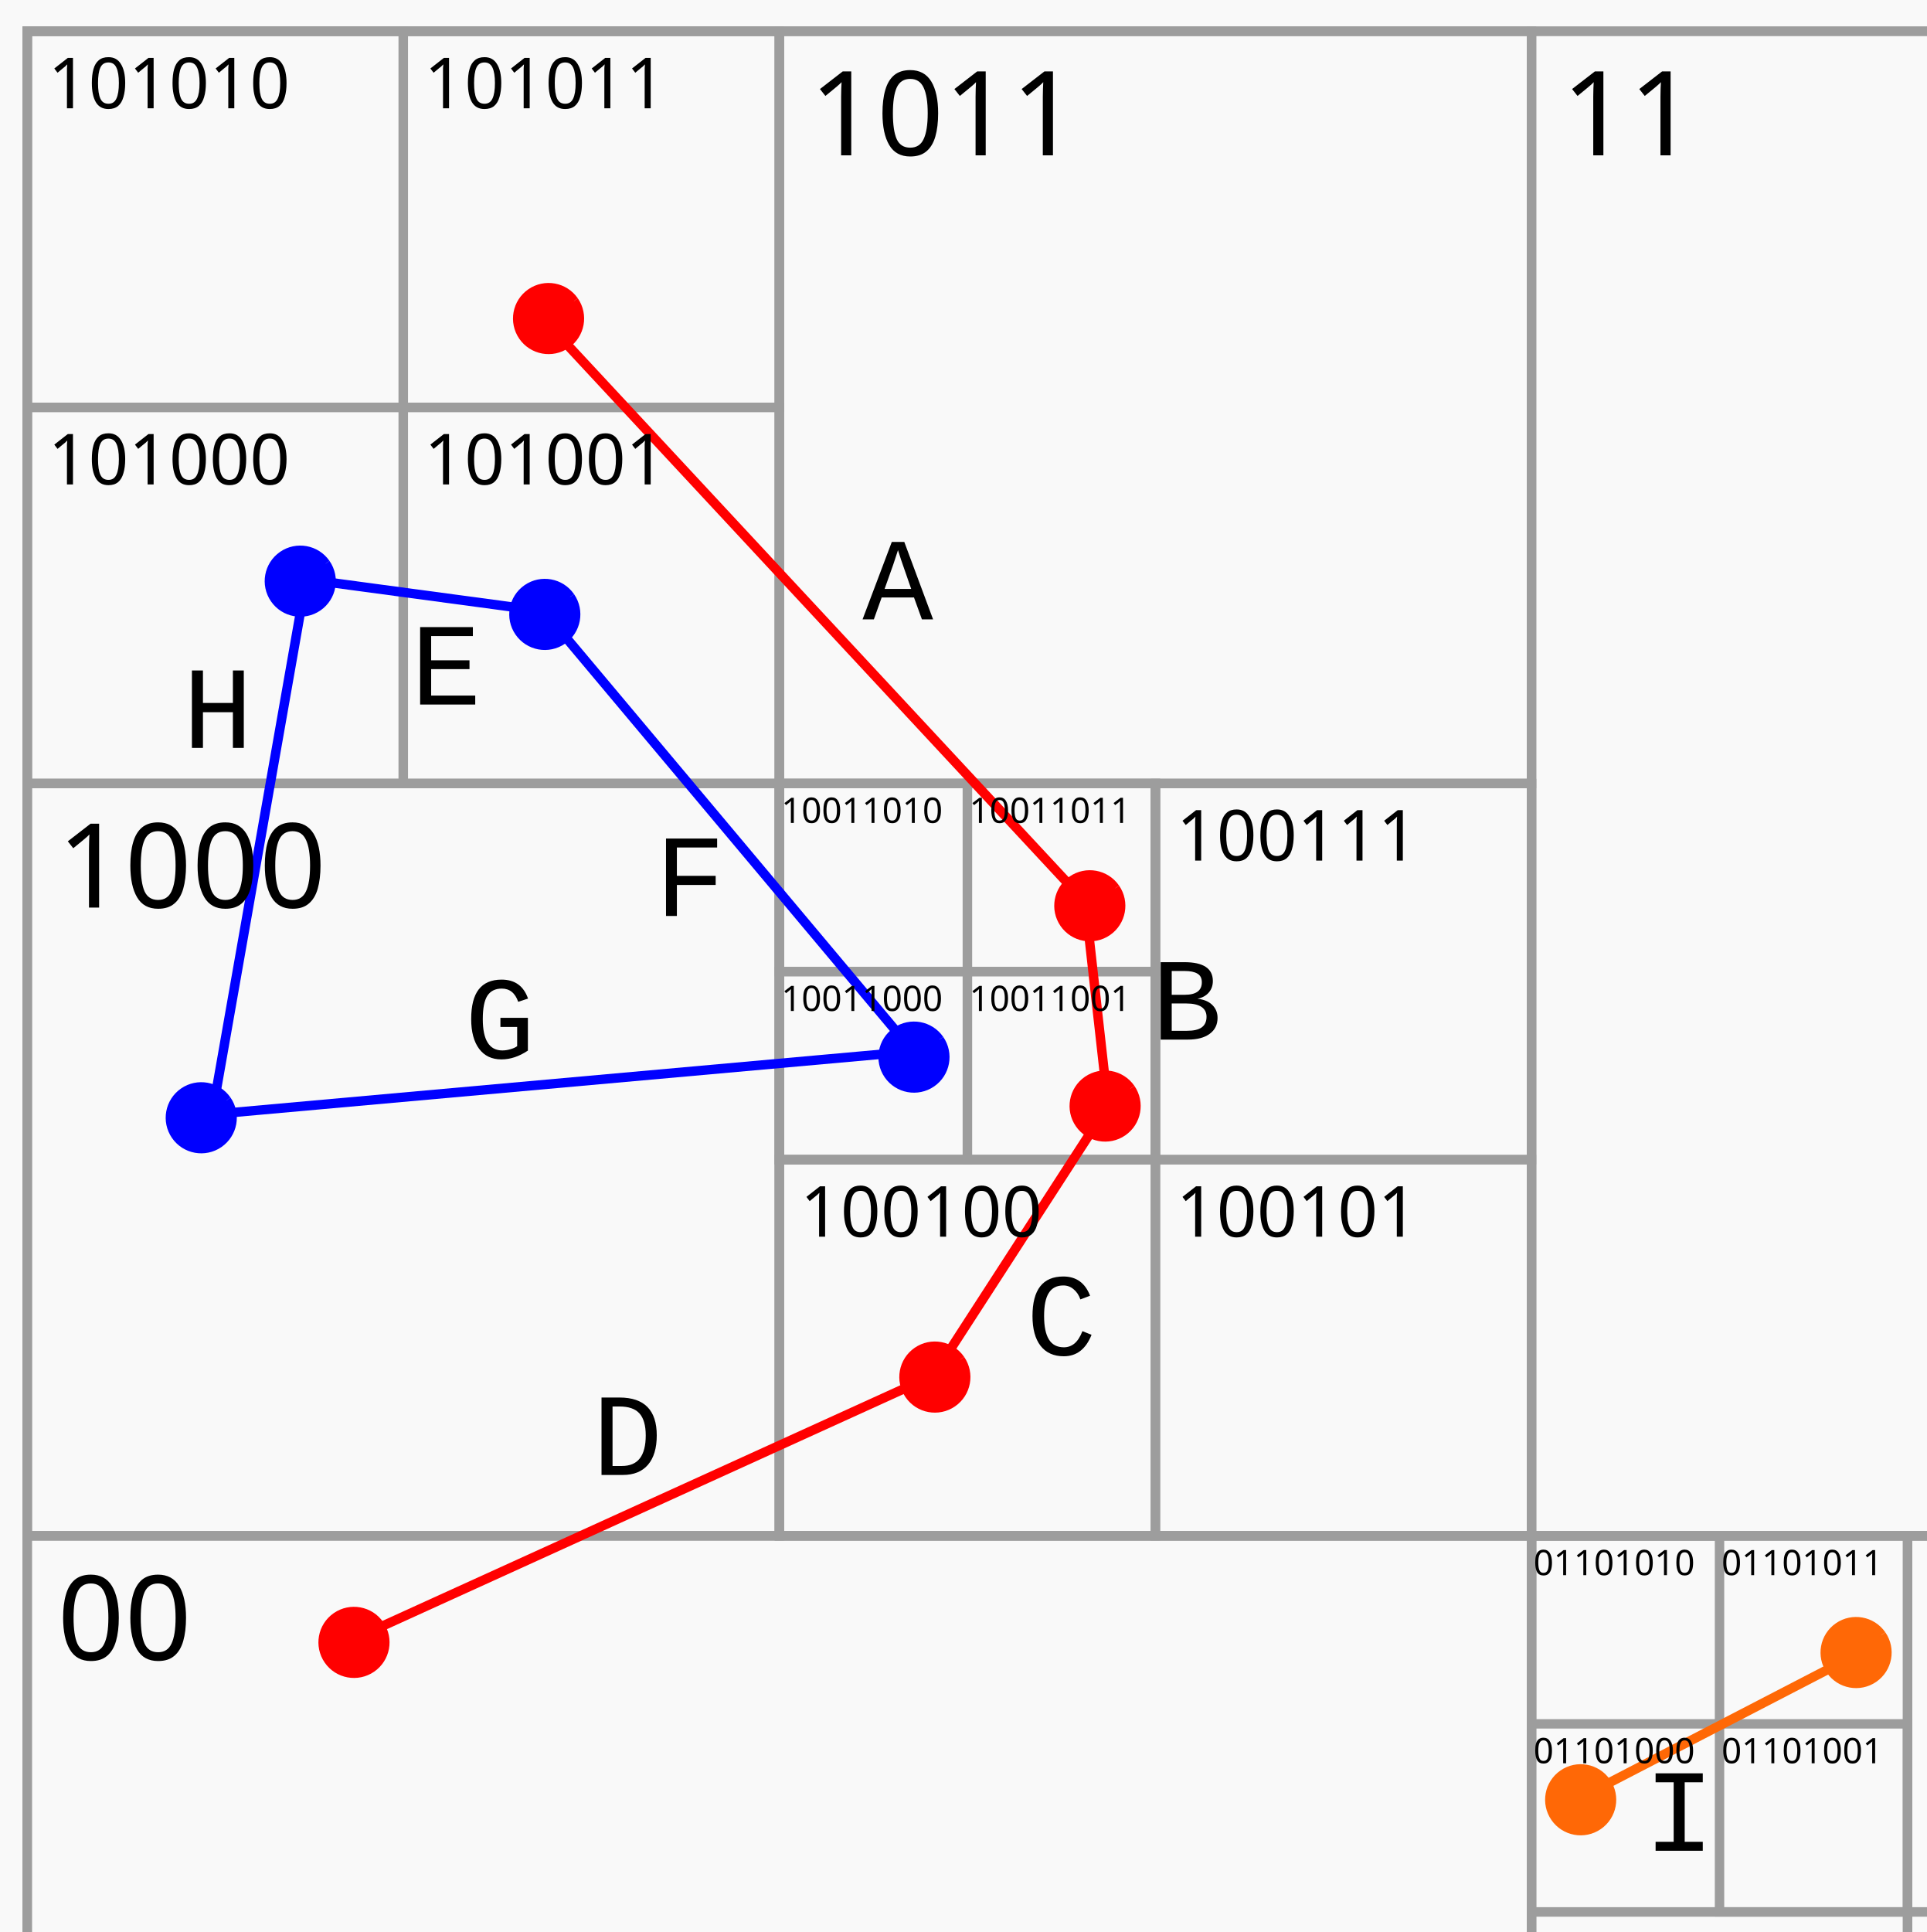
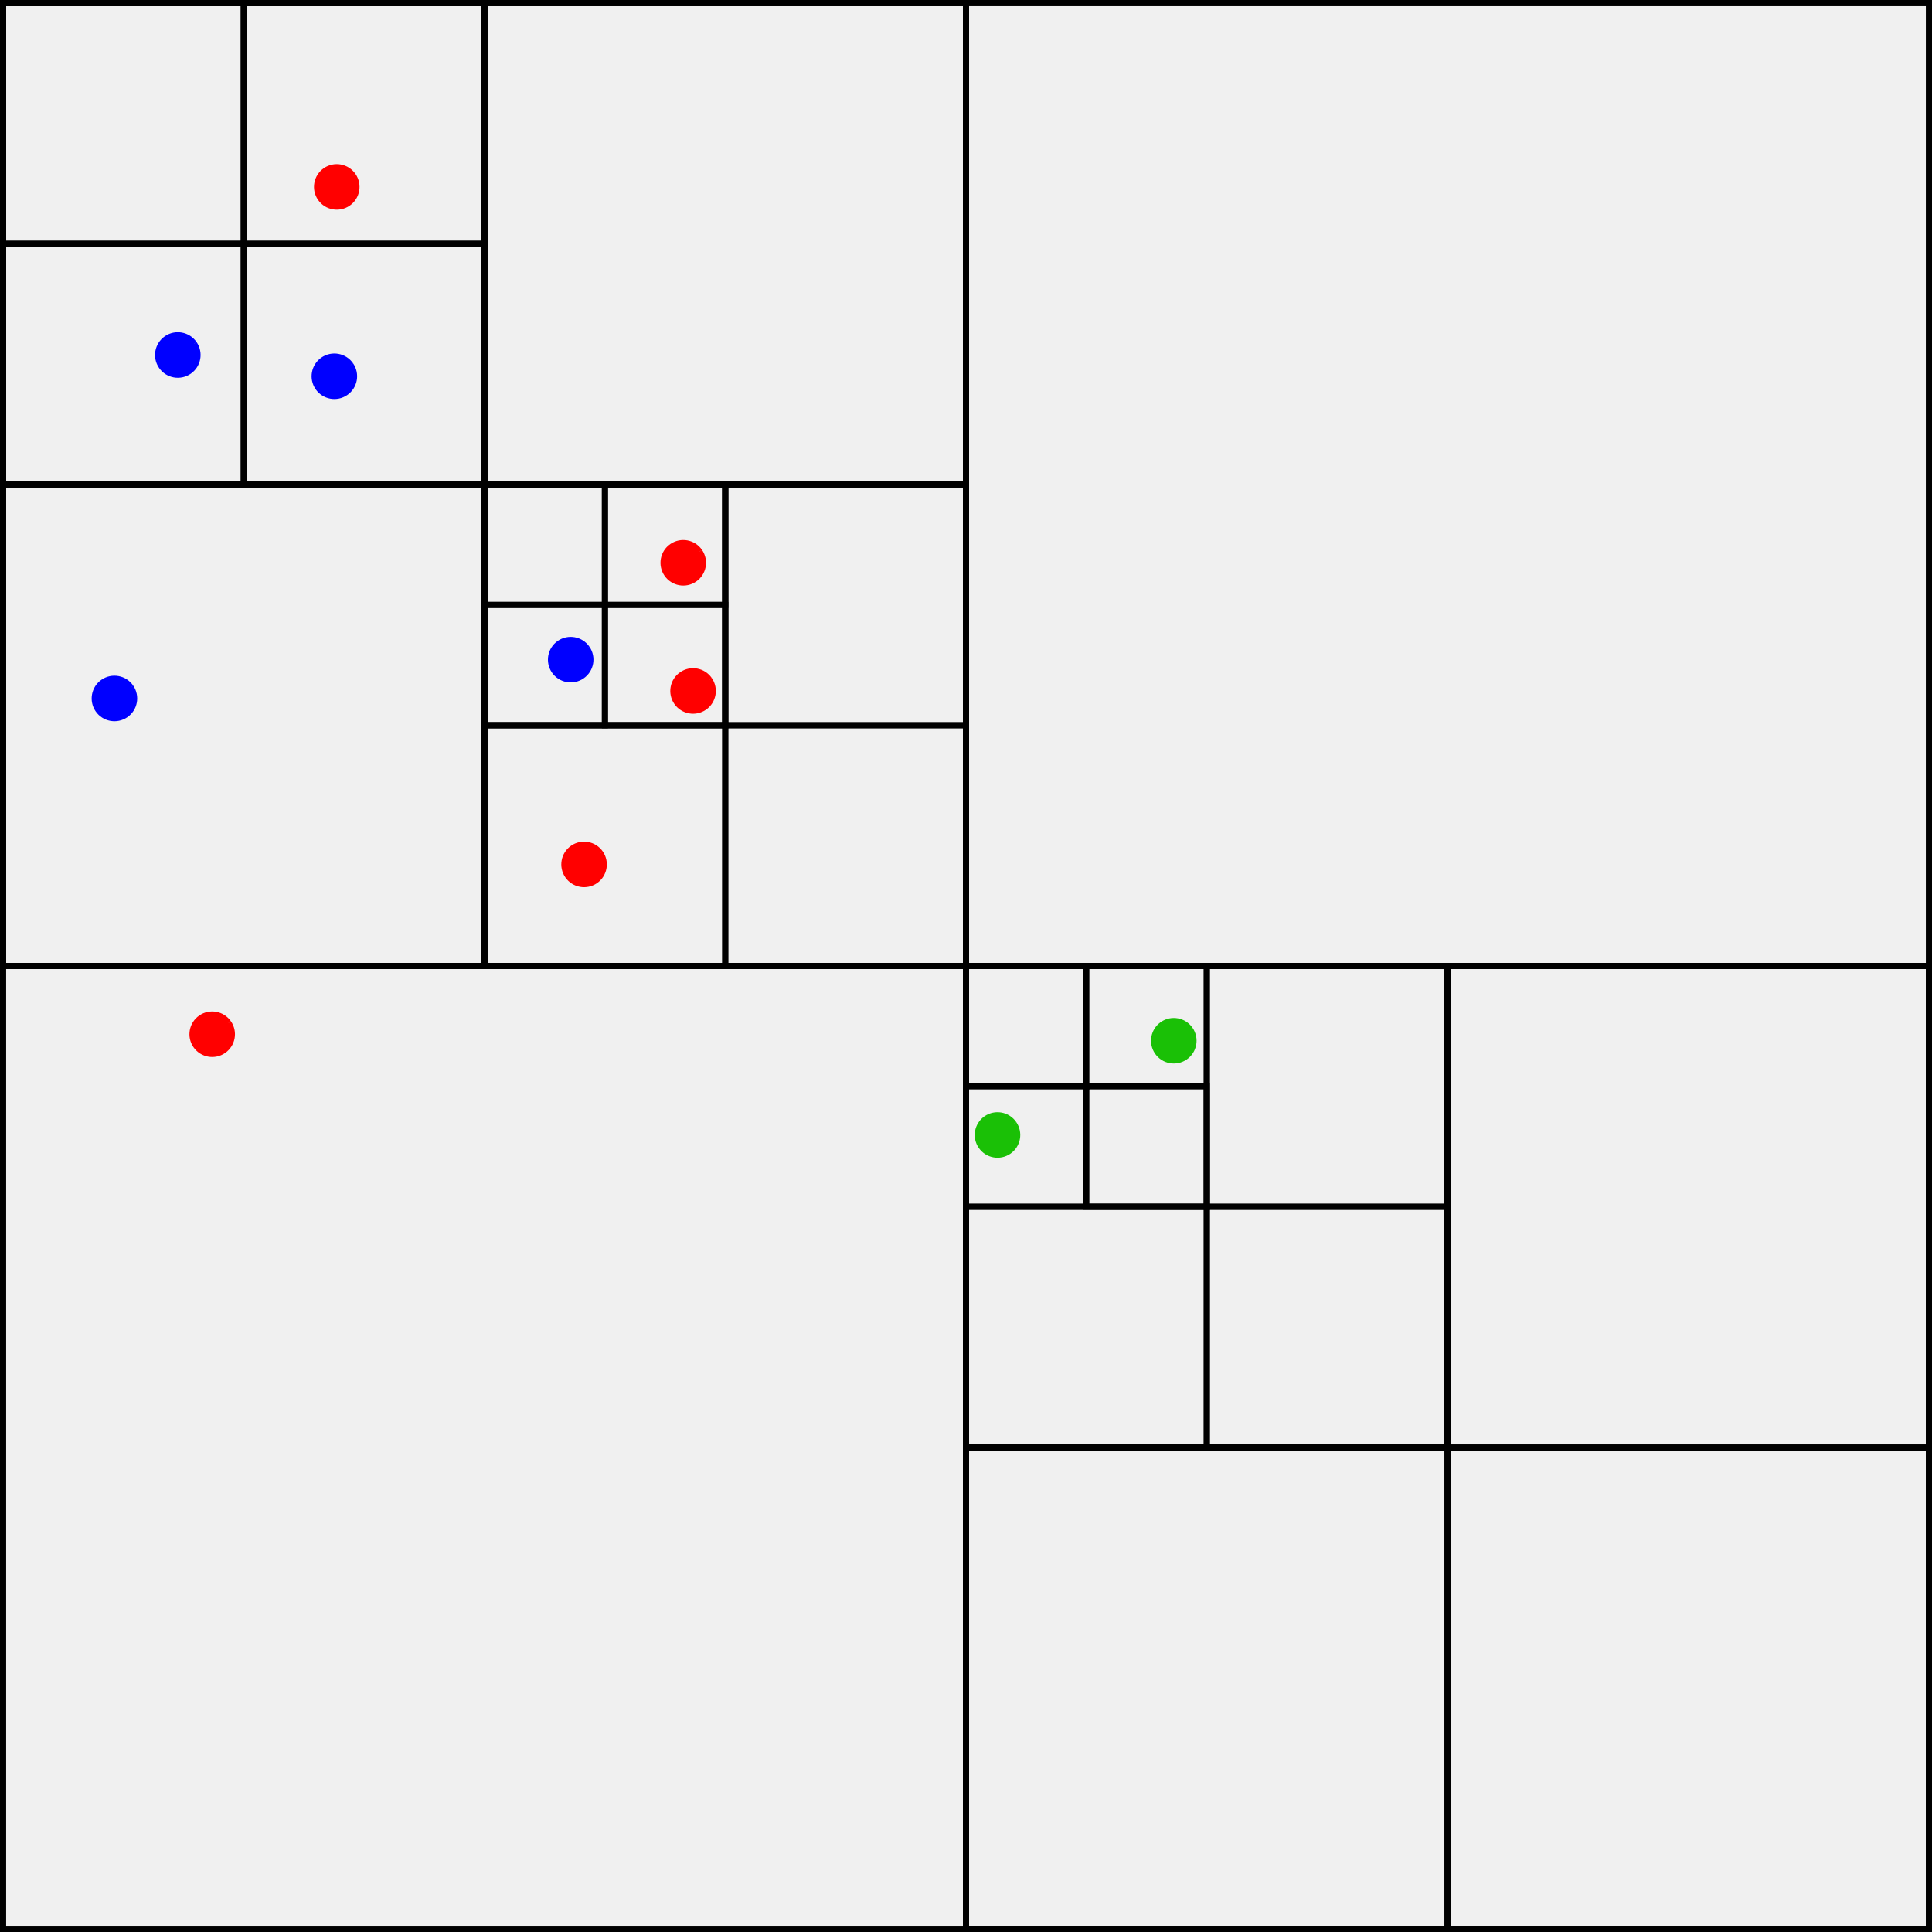
- <svg xmlns="http://www.w3.org/2000/svg" width="57.83mm" height="57.984mm" viewBox="0 0 204.908 205.457" id="svg2" version="1.1">
+ <svg xmlns="http://www.w3.org/2000/svg" width="90.593mm" height="90.593mm" viewBox="0 0 321 321" id="svg2" version="1.1">
  <defs id="defs4" />
-   <g id="layer1" transform="translate(-454.0817,-330.8223)" style="display:inline">
+   <g id="layer1" transform="translate(-456.4746,-333.6437)" style="display:inline">
    <rect style="fill:none;fill-opacity:1;stroke:#000000;stroke-width:1;stroke-miterlimit:4;stroke-dasharray:none;stroke-dashoffset:0;stroke-opacity:1" id="rect3336" width="160" height="160" x="96.975" y="334.144" />
    <rect y="334.144" x="96.975" height="80" width="80" id="rect4142" style="fill:none;fill-opacity:1;stroke:#000000;stroke-width:1;stroke-miterlimit:4;stroke-dasharray:none;stroke-dashoffset:0;stroke-opacity:1" />
    <rect style="fill:none;fill-opacity:1;stroke:#000000;stroke-width:1;stroke-miterlimit:4;stroke-dasharray:none;stroke-dashoffset:0;stroke-opacity:1" id="rect4144" width="40" height="40" x="96.975" y="334.144" />
    <rect y="334.144" x="96.975" height="320" width="320" id="rect4146" style="fill:none;fill-opacity:1;stroke:#000000;stroke-width:1;stroke-miterlimit:4;stroke-dasharray:none;stroke-dashoffset:0;stroke-opacity:1" />
    <rect y="334.144" x="96.975" height="20" width="20" id="rect4148" style="fill:none;fill-opacity:1;stroke:#000000;stroke-width:1;stroke-miterlimit:4;stroke-dasharray:none;stroke-dashoffset:0;stroke-opacity:1" />
    <rect style="fill:none;fill-opacity:1;stroke:#000000;stroke-width:1;stroke-miterlimit:4;stroke-dasharray:none;stroke-dashoffset:0;stroke-opacity:1" id="rect4150" width="320" height="320" x="456.975" y="334.144" />
    <rect y="334.144" x="456.975" height="160" width="160" id="rect4152" style="fill:none;fill-opacity:1;stroke:#000000;stroke-width:1;stroke-miterlimit:4;stroke-dasharray:none;stroke-dashoffset:0;stroke-opacity:1" />
    <rect style="fill:none;fill-opacity:1;stroke:#000000;stroke-width:1;stroke-miterlimit:4;stroke-dasharray:none;stroke-dashoffset:0;stroke-opacity:1" id="rect4154" width="160" height="160" x="616.975" y="334.144" />
    <rect y="494.144" x="616.975" height="160" width="160" id="rect4156" style="fill:none;fill-opacity:1;stroke:#000000;stroke-width:1;stroke-miterlimit:4;stroke-dasharray:none;stroke-dashoffset:0;stroke-opacity:1" />
    <rect style="fill:none;fill-opacity:1;stroke:#000000;stroke-width:1;stroke-miterlimit:4;stroke-dasharray:none;stroke-dashoffset:0;stroke-opacity:1" id="rect4158" width="160" height="160" x="456.975" y="494.144" />
    <rect style="fill:none;fill-opacity:1;stroke:#000000;stroke-width:1;stroke-miterlimit:4;stroke-dasharray:none;stroke-dashoffset:0;stroke-opacity:1" id="rect4160" width="80" height="80" x="456.975" y="334.144" />
    <rect y="334.144" x="536.975" height="80" width="80" id="rect4162" style="fill:none;fill-opacity:1;stroke:#000000;stroke-width:1;stroke-miterlimit:4;stroke-dasharray:none;stroke-dashoffset:0;stroke-opacity:1" />
    <rect style="fill:none;fill-opacity:1;stroke:#000000;stroke-width:1;stroke-miterlimit:4;stroke-dasharray:none;stroke-dashoffset:0;stroke-opacity:1" id="rect4164" width="80" height="80" x="536.975" y="414.144" />
    <rect y="414.144" x="456.975" height="80" width="80" id="rect4166" style="fill:none;fill-opacity:1;stroke:#000000;stroke-width:1;stroke-miterlimit:4;stroke-dasharray:none;stroke-dashoffset:0;stroke-opacity:1" />
    <rect y="334.144" x="456.975" height="40" width="40" id="rect4171" style="fill:none;fill-opacity:1;stroke:#000000;stroke-width:1;stroke-miterlimit:4;stroke-dasharray:none;stroke-dashoffset:0;stroke-opacity:1" />
    <rect style="fill:none;fill-opacity:1;stroke:#000000;stroke-width:1;stroke-miterlimit:4;stroke-dasharray:none;stroke-dashoffset:0;stroke-opacity:1" id="rect4173" width="40" height="40" x="496.975" y="334.144" />
    <rect y="374.144" x="496.975" height="40" width="40" id="rect4175" style="fill:none;fill-opacity:1;stroke:#000000;stroke-width:1;stroke-miterlimit:4;stroke-dasharray:none;stroke-dashoffset:0;stroke-opacity:1" />
    <rect style="fill:none;fill-opacity:1;stroke:#000000;stroke-width:1;stroke-miterlimit:4;stroke-dasharray:none;stroke-dashoffset:0;stroke-opacity:1" id="rect4177" width="40" height="40" x="456.975" y="374.144" />
    <rect y="414.144" x="536.975" height="40" width="40" id="rect4207" style="fill:none;fill-opacity:1;stroke:#000000;stroke-width:1;stroke-miterlimit:4;stroke-dasharray:none;stroke-dashoffset:0;stroke-opacity:1" />
    <rect style="fill:none;fill-opacity:1;stroke:#000000;stroke-width:1;stroke-miterlimit:4;stroke-dasharray:none;stroke-dashoffset:0;stroke-opacity:1" id="rect4209" width="40" height="40" x="576.975" y="414.144" />
    <rect y="454.144" x="576.975" height="40" width="40" id="rect4211" style="fill:none;fill-opacity:1;stroke:#000000;stroke-width:1;stroke-miterlimit:4;stroke-dasharray:none;stroke-dashoffset:0;stroke-opacity:1" />
    <rect style="fill:none;fill-opacity:1;stroke:#000000;stroke-width:1;stroke-miterlimit:4;stroke-dasharray:none;stroke-dashoffset:0;stroke-opacity:1" id="rect4213" width="40" height="40" x="536.975" y="454.144" />
    <rect style="display:inline;fill:none;fill-opacity:1;stroke:#000000;stroke-width:1;stroke-miterlimit:4;stroke-dasharray:none;stroke-dashoffset:0;stroke-opacity:1" id="rect4295" width="20" height="20" x="556.975" y="414.144" />
    <rect style="display:inline;fill:none;fill-opacity:1;stroke:#000000;stroke-width:1;stroke-miterlimit:4;stroke-dasharray:none;stroke-dashoffset:0;stroke-opacity:1" id="rect4299" width="20" height="20" x="536.975" y="434.144" />
    <rect y="414.144" x="536.975" height="20" width="20" id="rect4293" style="display:inline;fill:none;fill-opacity:1;stroke:#000000;stroke-width:1;stroke-miterlimit:4;stroke-dasharray:none;stroke-dashoffset:0;stroke-opacity:1" />
    <rect y="434.144" x="556.975" height="20" width="20" id="rect4297" style="display:inline;fill:none;fill-opacity:1;stroke:#000000;stroke-width:1;stroke-miterlimit:4;stroke-dasharray:none;stroke-dashoffset:0;stroke-opacity:1" />
    <rect style="fill:none;fill-opacity:1;stroke:#000000;stroke-width:1;stroke-miterlimit:4;stroke-dasharray:none;stroke-dashoffset:0;stroke-opacity:1" id="rect4356" width="80" height="80" x="616.975" y="494.144" />
    <rect y="494.144" x="696.975" height="80" width="80" id="rect4358" style="fill:none;fill-opacity:1;stroke:#000000;stroke-width:1;stroke-miterlimit:4;stroke-dasharray:none;stroke-dashoffset:0;stroke-opacity:1" />
    <rect style="fill:none;fill-opacity:1;stroke:#000000;stroke-width:1;stroke-miterlimit:4;stroke-dasharray:none;stroke-dashoffset:0;stroke-opacity:1" id="rect4360" width="80" height="80" x="696.975" y="574.144" />
    <rect y="574.144" x="616.975" height="80" width="80" id="rect4362" style="fill:none;fill-opacity:1;stroke:#000000;stroke-width:1;stroke-miterlimit:4;stroke-dasharray:none;stroke-dashoffset:0;stroke-opacity:1" />
    <rect y="494.144" x="616.975" height="40" width="40" id="rect4364" style="fill:none;fill-opacity:1;stroke:#000000;stroke-width:1;stroke-miterlimit:4;stroke-dasharray:none;stroke-dashoffset:0;stroke-opacity:1" />
    <rect style="fill:none;fill-opacity:1;stroke:#000000;stroke-width:1;stroke-miterlimit:4;stroke-dasharray:none;stroke-dashoffset:0;stroke-opacity:1" id="rect4366" width="40" height="40" x="656.975" y="494.144" />
    <rect y="534.144" x="656.975" height="40" width="40" id="rect4368" style="fill:none;fill-opacity:1;stroke:#000000;stroke-width:1;stroke-miterlimit:4;stroke-dasharray:none;stroke-dashoffset:0;stroke-opacity:1" />
    <rect style="fill:none;fill-opacity:1;stroke:#000000;stroke-width:1;stroke-miterlimit:4;stroke-dasharray:none;stroke-dashoffset:0;stroke-opacity:1" id="rect4370" width="40" height="40" x="616.975" y="534.144" />
    <rect style="display:inline;fill:none;fill-opacity:1;stroke:#000000;stroke-width:1;stroke-miterlimit:4;stroke-dasharray:none;stroke-dashoffset:0;stroke-opacity:1" id="rect5180" width="20" height="20" x="616.975" y="494.144" />
    <rect style="display:inline;fill:none;fill-opacity:1;stroke:#000000;stroke-width:1;stroke-miterlimit:4;stroke-dasharray:none;stroke-dashoffset:0;stroke-opacity:1" id="rect5182" width="20" height="20" x="636.975" y="514.144" />
  </g>
-   <g style="display:none" transform="translate(-454.0817,-330.8223)" id="g4239">
+   <g style="display:none" transform="translate(-456.4746,-333.6437)" id="g4239">
    <rect y="334.144" x="96.975" height="160" width="160" id="rect4241" style="fill:none;fill-opacity:1;stroke:#000000;stroke-width:1;stroke-miterlimit:4;stroke-dasharray:none;stroke-dashoffset:0;stroke-opacity:1" />
    <rect style="fill:none;fill-opacity:1;stroke:#000000;stroke-width:1;stroke-miterlimit:4;stroke-dasharray:none;stroke-dashoffset:0;stroke-opacity:1" id="rect4243" width="80" height="80" x="96.975" y="334.144" />
    <rect y="334.144" x="96.975" height="40" width="40" id="rect4245" style="fill:none;fill-opacity:1;stroke:#000000;stroke-width:1;stroke-miterlimit:4;stroke-dasharray:none;stroke-dashoffset:0;stroke-opacity:1" />
    <rect style="fill:none;fill-opacity:1;stroke:#000000;stroke-width:1;stroke-miterlimit:4;stroke-dasharray:none;stroke-dashoffset:0;stroke-opacity:1" id="rect4247" width="320" height="320" x="96.975" y="334.144" />
    <rect style="fill:none;fill-opacity:1;stroke:#000000;stroke-width:1;stroke-miterlimit:4;stroke-dasharray:none;stroke-dashoffset:0;stroke-opacity:1" id="rect4249" width="20" height="20" x="96.975" y="334.144" />
    <rect y="334.144" x="456.975" height="320" width="320" id="rect4251" style="fill:none;fill-opacity:1;stroke:#000000;stroke-width:1;stroke-miterlimit:4;stroke-dasharray:none;stroke-dashoffset:0;stroke-opacity:1" />
    <rect style="fill:none;fill-opacity:1;stroke:#000000;stroke-width:1;stroke-miterlimit:4;stroke-dasharray:none;stroke-dashoffset:0;stroke-opacity:1" id="rect4253" width="160" height="160" x="456.975" y="334.144" />
    <rect y="334.144" x="616.975" height="160" width="160" id="rect4255" style="fill:none;fill-opacity:1;stroke:#000000;stroke-width:1;stroke-miterlimit:4;stroke-dasharray:none;stroke-dashoffset:0;stroke-opacity:1" />
    <rect style="fill:none;fill-opacity:1;stroke:#000000;stroke-width:1;stroke-miterlimit:4;stroke-dasharray:none;stroke-dashoffset:0;stroke-opacity:1" id="rect4257" width="160" height="160" x="616.975" y="494.144" />
    <rect y="494.144" x="456.975" height="160" width="160" id="rect4259" style="fill:none;fill-opacity:1;stroke:#000000;stroke-width:1;stroke-miterlimit:4;stroke-dasharray:none;stroke-dashoffset:0;stroke-opacity:1" />
    <rect y="334.144" x="456.975" height="80" width="80" id="rect4261" style="fill:none;fill-opacity:1;stroke:#000000;stroke-width:1;stroke-miterlimit:4;stroke-dasharray:none;stroke-dashoffset:0;stroke-opacity:1" />
    <rect style="fill:none;fill-opacity:1;stroke:#000000;stroke-width:1;stroke-miterlimit:4;stroke-dasharray:none;stroke-dashoffset:0;stroke-opacity:1" id="rect4263" width="80" height="80" x="536.975" y="334.144" />
    <rect y="414.144" x="536.975" height="80" width="80" id="rect4265" style="fill:none;fill-opacity:1;stroke:#000000;stroke-width:1;stroke-miterlimit:4;stroke-dasharray:none;stroke-dashoffset:0;stroke-opacity:1" />
    <rect style="fill:none;fill-opacity:1;stroke:#000000;stroke-width:1;stroke-miterlimit:4;stroke-dasharray:none;stroke-dashoffset:0;stroke-opacity:1" id="rect4267" width="80" height="80" x="456.975" y="414.144" />
    <rect style="fill:none;fill-opacity:1;stroke:#000000;stroke-width:1;stroke-miterlimit:4;stroke-dasharray:none;stroke-dashoffset:0;stroke-opacity:1" id="rect4269" width="40" height="40" x="456.975" y="334.144" />
    <rect y="334.144" x="496.975" height="40" width="40" id="rect4271" style="fill:none;fill-opacity:1;stroke:#000000;stroke-width:1;stroke-miterlimit:4;stroke-dasharray:none;stroke-dashoffset:0;stroke-opacity:1" />
    <rect style="fill:none;fill-opacity:1;stroke:#000000;stroke-width:1;stroke-miterlimit:4;stroke-dasharray:none;stroke-dashoffset:0;stroke-opacity:1" id="rect4273" width="40" height="40" x="496.975" y="374.144" />
    <rect y="374.144" x="456.975" height="40" width="40" id="rect4275" style="fill:none;fill-opacity:1;stroke:#000000;stroke-width:1;stroke-miterlimit:4;stroke-dasharray:none;stroke-dashoffset:0;stroke-opacity:1" />
    <rect style="fill:none;fill-opacity:1;stroke:#000000;stroke-width:1;stroke-miterlimit:4;stroke-dasharray:none;stroke-dashoffset:0;stroke-opacity:1" id="rect4277" width="40" height="40" x="536.975" y="414.144" />
    <rect y="414.144" x="576.975" height="40" width="40" id="rect4279" style="fill:none;fill-opacity:1;stroke:#000000;stroke-width:1;stroke-miterlimit:4;stroke-dasharray:none;stroke-dashoffset:0;stroke-opacity:1" />
    <rect style="fill:none;fill-opacity:1;stroke:#000000;stroke-width:1;stroke-miterlimit:4;stroke-dasharray:none;stroke-dashoffset:0;stroke-opacity:1" id="rect4281" width="40" height="40" x="576.975" y="454.144" />
    <rect y="454.144" x="536.975" height="40" width="40" id="rect4283" style="fill:none;fill-opacity:1;stroke:#000000;stroke-width:1;stroke-miterlimit:4;stroke-dasharray:none;stroke-dashoffset:0;stroke-opacity:1" />
    <rect y="374.144" x="496.975" height="20" width="20" id="rect4285" style="fill:none;fill-opacity:1;stroke:#000000;stroke-width:1;stroke-miterlimit:4;stroke-dasharray:none;stroke-dashoffset:0;stroke-opacity:1" />
    <rect style="fill:none;fill-opacity:1;stroke:#000000;stroke-width:1;stroke-miterlimit:4;stroke-dasharray:none;stroke-dashoffset:0;stroke-opacity:1" id="rect4287" width="20" height="20" x="516.975" y="374.144" />
    <rect y="394.144" x="516.975" height="20" width="20" id="rect4289" style="fill:none;fill-opacity:1;stroke:#000000;stroke-width:1;stroke-miterlimit:4;stroke-dasharray:none;stroke-dashoffset:0;stroke-opacity:1" />
    <rect style="fill:none;fill-opacity:1;stroke:#000000;stroke-width:1;stroke-miterlimit:4;stroke-dasharray:none;stroke-dashoffset:0;stroke-opacity:1" id="rect4291" width="20" height="20" x="496.975" y="394.144" />
    <rect style="fill:none;fill-opacity:1;stroke:#000000;stroke-width:1;stroke-miterlimit:4;stroke-dasharray:none;stroke-dashoffset:0;stroke-opacity:1" id="rect4301" width="40" height="40" x="496.975" y="454.144" />
    <rect y="454.144" x="456.975" height="40" width="40" id="rect4303" style="fill:none;fill-opacity:1;stroke:#000000;stroke-width:1;stroke-miterlimit:4;stroke-dasharray:none;stroke-dashoffset:0;stroke-opacity:1" />
    <rect style="fill:none;fill-opacity:1;stroke:#000000;stroke-width:1;stroke-miterlimit:4;stroke-dasharray:none;stroke-dashoffset:0;stroke-opacity:1" id="rect4305" width="40" height="40" x="456.975" y="414.144" />
    <rect y="414.144" x="496.975" height="40" width="40" id="rect4307" style="fill:none;fill-opacity:1;stroke:#000000;stroke-width:1;stroke-miterlimit:4;stroke-dasharray:none;stroke-dashoffset:0;stroke-opacity:1" />
    <rect style="display:inline;fill:none;fill-opacity:1;stroke:#000000;stroke-width:1;stroke-miterlimit:4;stroke-dasharray:none;stroke-dashoffset:0;stroke-opacity:1" id="rect5324" width="160" height="160" x="616.975" y="494.144" />
    <rect y="494.144" x="616.975" height="80" width="80" id="rect5326" style="display:inline;fill:none;fill-opacity:1;stroke:#000000;stroke-width:1;stroke-miterlimit:4;stroke-dasharray:none;stroke-dashoffset:0;stroke-opacity:1" />
    <rect style="display:inline;fill:none;fill-opacity:1;stroke:#000000;stroke-width:1;stroke-miterlimit:4;stroke-dasharray:none;stroke-dashoffset:0;stroke-opacity:1" id="rect5328" width="80" height="80" x="696.975" y="494.144" />
    <rect y="574.144" x="696.975" height="80" width="80" id="rect5330" style="display:inline;fill:none;fill-opacity:1;stroke:#000000;stroke-width:1;stroke-miterlimit:4;stroke-dasharray:none;stroke-dashoffset:0;stroke-opacity:1" />
    <rect style="display:inline;fill:none;fill-opacity:1;stroke:#000000;stroke-width:1;stroke-miterlimit:4;stroke-dasharray:none;stroke-dashoffset:0;stroke-opacity:1" id="rect5332" width="80" height="80" x="616.975" y="574.144" />
    <rect style="display:inline;fill:none;fill-opacity:1;stroke:#000000;stroke-width:1;stroke-miterlimit:4;stroke-dasharray:none;stroke-dashoffset:0;stroke-opacity:1" id="rect5334" width="40" height="40" x="616.975" y="494.144" />
    <rect y="494.144" x="656.975" height="40" width="40" id="rect5336" style="display:inline;fill:none;fill-opacity:1;stroke:#000000;stroke-width:1;stroke-miterlimit:4;stroke-dasharray:none;stroke-dashoffset:0;stroke-opacity:1" />
    <rect style="display:inline;fill:none;fill-opacity:1;stroke:#000000;stroke-width:1;stroke-miterlimit:4;stroke-dasharray:none;stroke-dashoffset:0;stroke-opacity:1" id="rect5338" width="40" height="40" x="656.975" y="534.144" />
    <rect y="534.144" x="616.975" height="40" width="40" id="rect5341" style="display:inline;fill:none;fill-opacity:1;stroke:#000000;stroke-width:1;stroke-miterlimit:4;stroke-dasharray:none;stroke-dashoffset:0;stroke-opacity:1" />
    <rect y="494.144" x="616.975" height="20" width="20" id="rect5343" style="display:inline;fill:none;fill-opacity:1;stroke:#000000;stroke-width:1;stroke-miterlimit:4;stroke-dasharray:none;stroke-dashoffset:0;stroke-opacity:1" />
    <rect y="514.144" x="636.975" height="20" width="20" id="rect5345" style="display:inline;fill:none;fill-opacity:1;stroke:#000000;stroke-width:1;stroke-miterlimit:4;stroke-dasharray:none;stroke-dashoffset:0;stroke-opacity:1" />
    <rect y="494.144" x="616.975" height="160" width="160" id="rect5347" style="display:inline;fill:none;fill-opacity:1;stroke:#000000;stroke-width:1;stroke-miterlimit:4;stroke-dasharray:none;stroke-dashoffset:0;stroke-opacity:1" />
  </g>
-   <g id="layer5" style="display:inline" transform="translate(2.392857,2.821437)">
+   <g id="layer5" style="display:none" transform="translate(-2.275e-6,-8.9296876e-7)">
    <rect style="fill:#ffffff;fill-opacity:0.617;stroke:none;stroke-width:1;stroke-miterlimit:4;stroke-dasharray:none;stroke-dashoffset:0;stroke-opacity:1" id="rect5340" width="335.371" height="334.361" x="-7.071" y="-7.3" />
  </g>
-   <g style="display:none" transform="translate(-454.0817,-330.8223)" id="g4387">
+   <g style="display:none" transform="translate(-456.4746,-333.6437)" id="g4387">
    <rect y="334.144" x="96.975" height="160" width="160" id="rect4389" style="fill:none;fill-opacity:1;stroke:#000000;stroke-width:1;stroke-miterlimit:4;stroke-dasharray:none;stroke-dashoffset:0;stroke-opacity:1" />
    <rect style="fill:none;fill-opacity:1;stroke:#000000;stroke-width:1;stroke-miterlimit:4;stroke-dasharray:none;stroke-dashoffset:0;stroke-opacity:1" id="rect4391" width="80" height="80" x="96.975" y="334.144" />
    <rect y="334.144" x="96.975" height="40" width="40" id="rect4393" style="fill:none;fill-opacity:1;stroke:#000000;stroke-width:1;stroke-miterlimit:4;stroke-dasharray:none;stroke-dashoffset:0;stroke-opacity:1" />
    <rect style="fill:none;fill-opacity:1;stroke:#000000;stroke-width:1;stroke-miterlimit:4;stroke-dasharray:none;stroke-dashoffset:0;stroke-opacity:1" id="rect4395" width="320" height="320" x="96.975" y="334.144" />
    <rect style="fill:none;fill-opacity:1;stroke:#000000;stroke-width:1;stroke-miterlimit:4;stroke-dasharray:none;stroke-dashoffset:0;stroke-opacity:1" id="rect4397" width="20" height="20" x="96.975" y="334.144" />
    <rect y="414.144" x="456.975" height="80" width="80" id="rect4413" style="fill:none;fill-opacity:1;stroke:#000000;stroke-width:4;stroke-miterlimit:4;stroke-dasharray:none;stroke-dashoffset:0;stroke-opacity:1" />
    <rect style="fill:none;fill-opacity:1;stroke:#000000;stroke-width:4;stroke-miterlimit:4;stroke-dasharray:none;stroke-dashoffset:0;stroke-opacity:1" id="rect4309" width="40" height="40" x="496.975" y="374.144" />
  </g>
-   <g id="layer3" style="display:inline" transform="translate(2.392857,2.821437)">
+   <g id="layer3" style="display:none" transform="translate(-2.275e-6,-8.9296876e-7)">
    <path style="fill:none;fill-rule:evenodd;stroke:#0000ff;stroke-width:1px;stroke-linecap:butt;stroke-linejoin:miter;stroke-opacity:1" d="m 30.176,58.781 25.28,3.398 39.272,46.808 -74.562,6.697 z" id="path4341" />
    <path id="path4353" d="m 54.705,30.361 58.324,62.728 2.428,21.677 -18.548,28.663 -61.106,27.798" style="fill:none;fill-rule:evenodd;stroke:#ff0000;stroke-width:1px;stroke-linecap:butt;stroke-linejoin:miter;stroke-opacity:1" />
-     <path style="fill:#00ff00;fill-rule:evenodd;stroke:#ff6806;stroke-width:1px;stroke-linecap:butt;stroke-linejoin:miter;stroke-opacity:1" d="m 194.895,173.228 -29.286,15.172" id="path4354" />
-   </g>
-   <g id="layer7" style="display:inline" transform="translate(2.392857,2.821437)">
+     <path style="fill:#1ac006;fill-opacity:1;fill-rule:evenodd;stroke:#1acd06;stroke-width:1px;stroke-linecap:butt;stroke-linejoin:miter;stroke-opacity:1" d="m 194.895,173.228 -29.286,15.172" id="path4354" />
+   </g>
+   <g id="layer7" style="display:inline" transform="translate(-2.275e-6,-8.9296876e-7)">
    <path d="m 58.658,29.194 a 3.283,3.283 0 0 1 -0.844,4.564 3.283,3.283 0 0 1 -4.564,-0.84 3.283,3.283 0 0 1 0.836,-4.565 3.283,3.283 0 0 1 4.566,0.832" id="path4347" style="display:inline;fill:#ff0000;fill-opacity:1;stroke:#ff0000;stroke-width:1;stroke-miterlimit:4;stroke-dasharray:none;stroke-dashoffset:0;stroke-opacity:1" />
    <path style="display:inline;fill:#0000ff;fill-opacity:1;stroke:#0000ff;stroke-width:1;stroke-miterlimit:4;stroke-dasharray:none;stroke-dashoffset:0;stroke-opacity:1" id="path4335" d="m 32.248,57.121 a 3.283,3.283 0 0 1 -0.844,4.564 3.283,3.283 0 0 1 -4.564,-0.84 3.283,3.283 0 0 1 0.836,-4.565 3.283,3.283 0 0 1 4.566,0.832" />
    <path d="m 21.717,114.187 a 3.283,3.283 0 0 1 -0.844,4.564 3.283,3.283 0 0 1 -4.564,-0.84 3.283,3.283 0 0 1 0.836,-4.565 3.283,3.283 0 0 1 4.566,0.832" id="path4333" style="display:inline;fill:#0000ff;fill-opacity:1;stroke:#0000ff;stroke-width:1;stroke-miterlimit:4;stroke-dasharray:none;stroke-dashoffset:0;stroke-opacity:1" />
    <path d="m 97.525,107.737 a 3.283,3.283 0 0 1 -0.844,4.564 3.283,3.283 0 0 1 -4.564,-0.84 3.283,3.283 0 0 1 0.836,-4.565 3.283,3.283 0 0 1 4.566,0.832" id="path4337" style="display:inline;fill:#0000ff;fill-opacity:1;stroke:#0000ff;stroke-width:1;stroke-miterlimit:4;stroke-dasharray:none;stroke-dashoffset:0;stroke-opacity:1" />
    <path style="display:inline;fill:#ff0000;fill-opacity:1;stroke:#ff0000;stroke-width:1;stroke-miterlimit:4;stroke-dasharray:none;stroke-dashoffset:0;stroke-opacity:1" id="path4345" d="m 116.227,91.644 a 3.283,3.283 0 0 1 -0.844,4.564 3.283,3.283 0 0 1 -4.564,-0.84 3.283,3.283 0 0 1 0.836,-4.565 3.283,3.283 0 0 1 4.566,0.832" />
    <path d="m 99.747,141.763 a 3.283,3.283 0 0 1 -0.844,4.564 3.283,3.283 0 0 1 -4.564,-0.84 3.283,3.283 0 0 1 0.836,-4.565 3.283,3.283 0 0 1 4.566,0.832" id="path4343" style="display:inline;fill:#ff0000;fill-opacity:1;stroke:#ff0000;stroke-width:1;stroke-miterlimit:4;stroke-dasharray:none;stroke-dashoffset:0;stroke-opacity:1" />
    <path d="m 58.259,60.657 a 3.283,3.283 0 0 1 -0.844,4.564 3.283,3.283 0 0 1 -4.564,-0.84 3.283,3.283 0 0 1 0.836,-4.565 3.283,3.283 0 0 1 4.566,0.832" id="path4203" style="display:inline;fill:#0000ff;fill-opacity:1;stroke:#0000ff;stroke-width:1;stroke-miterlimit:4;stroke-dasharray:none;stroke-dashoffset:0;stroke-opacity:1" />
    <path style="display:inline;fill:#ff0000;fill-opacity:1;stroke:#ff0000;stroke-width:1;stroke-miterlimit:4;stroke-dasharray:none;stroke-dashoffset:0;stroke-opacity:1" id="path4205" d="m 37.962,169.977 a 3.283,3.283 0 0 1 -0.844,4.564 3.283,3.283 0 0 1 -4.564,-0.84 3.283,3.283 0 0 1 0.836,-4.565 3.283,3.283 0 0 1 4.566,0.832" />
    <path style="display:inline;fill:#ff0000;fill-opacity:1;stroke:#ff0000;stroke-width:1;stroke-miterlimit:4;stroke-dasharray:none;stroke-dashoffset:0;stroke-opacity:1" id="path4311" d="m 117.856,112.941 a 3.283,3.283 0 0 1 -0.844,4.564 3.283,3.283 0 0 1 -4.564,-0.84 3.283,3.283 0 0 1 0.836,-4.565 3.283,3.283 0 0 1 4.566,0.832" />
-     <path style="display:inline;fill:#ff6806;fill-opacity:1;stroke:#ff6806;stroke-width:1;stroke-miterlimit:4;stroke-dasharray:none;stroke-dashoffset:0;stroke-opacity:1" id="path5172" d="m 168.438,186.714 a 3.283,3.283 0 0 1 -0.844,4.564 3.283,3.283 0 0 1 -4.564,-0.84 3.283,3.283 0 0 1 0.836,-4.565 3.283,3.283 0 0 1 4.566,0.832" />
-     <path d="m 197.732,171.057 a 3.283,3.283 0 0 1 -0.844,4.564 3.283,3.283 0 0 1 -4.564,-0.84 3.283,3.283 0 0 1 0.836,-4.565 3.283,3.283 0 0 1 4.566,0.832" id="path5174" style="display:inline;fill:#ff6806;fill-opacity:1;stroke:#ff6806;stroke-width:1;stroke-miterlimit:4;stroke-dasharray:none;stroke-dashoffset:0;stroke-opacity:1" />
-   </g>
-   <g id="layer6" style="display:inline" transform="translate(2.392857,2.821437)">
+     <path style="display:inline;fill:#1ac006;fill-opacity:1;stroke:#1ac006;stroke-width:1;stroke-miterlimit:4;stroke-dasharray:none;stroke-dashoffset:0;stroke-opacity:1" id="path5172" d="m 168.438,186.714 a 3.283,3.283 0 0 1 -0.844,4.564 3.283,3.283 0 0 1 -4.564,-0.84 3.283,3.283 0 0 1 0.836,-4.565 3.283,3.283 0 0 1 4.566,0.832" />
+     <path d="m 197.732,171.057 a 3.283,3.283 0 0 1 -0.844,4.564 3.283,3.283 0 0 1 -4.564,-0.84 3.283,3.283 0 0 1 0.836,-4.565 3.283,3.283 0 0 1 4.566,0.832" id="path5174" style="display:inline;fill:#1ac006;fill-opacity:1;stroke:#1ac006;stroke-width:1;stroke-miterlimit:4;stroke-dasharray:none;stroke-dashoffset:0;stroke-opacity:1" />
+   </g>
+   <g id="layer6" style="display:none" transform="translate(-2.275e-6,-8.9296876e-7)">
    <text xml:space="preserve" style="font-style:normal;font-variant:normal;font-weight:normal;font-stretch:normal;font-size:40px;line-height:125%;font-family:'Courier New';-inkscape-font-specification:'Courier New';letter-spacing:0px;word-spacing:0px;display:inline;fill:#000000;fill-opacity:1;stroke:none;stroke-width:1px;stroke-linecap:butt;stroke-linejoin:miter;stroke-opacity:1" x="89.353" y="63.042" id="text5296">
      <tspan id="tspan5298" x="89.353" y="63.042" style="font-style:normal;font-variant:normal;font-weight:normal;font-stretch:normal;font-size:12.5px;font-family:'Courier New';-inkscape-font-specification:'Courier New'">A</tspan>
    </text>
    <text id="text5300" y="107.736" x="120.079" style="font-style:normal;font-variant:normal;font-weight:normal;font-stretch:normal;font-size:40px;line-height:125%;font-family:'Courier New';-inkscape-font-specification:'Courier New';letter-spacing:0px;word-spacing:0px;display:inline;fill:#000000;fill-opacity:1;stroke:none;stroke-width:1px;stroke-linecap:butt;stroke-linejoin:miter;stroke-opacity:1" xml:space="preserve">
      <tspan style="font-style:normal;font-variant:normal;font-weight:normal;font-stretch:normal;font-size:12.5px;font-family:'Courier New';-inkscape-font-specification:'Courier New';fill:#000000;fill-opacity:1" y="107.736" x="120.079" id="tspan5302">B</tspan>
    </text>
    <text xml:space="preserve" style="font-style:normal;font-variant:normal;font-weight:normal;font-stretch:normal;font-size:40px;line-height:125%;font-family:'Courier New';-inkscape-font-specification:'Courier New';letter-spacing:0px;word-spacing:0px;display:inline;fill:#000000;fill-opacity:1;stroke:none;stroke-width:1px;stroke-linecap:butt;stroke-linejoin:miter;stroke-opacity:1" x="106.739" y="141.285" id="text5304">
      <tspan id="tspan5306" x="106.739" y="141.285" style="font-style:normal;font-variant:normal;font-weight:normal;font-stretch:normal;font-size:12.5px;font-family:'Courier New';-inkscape-font-specification:'Courier New'">C</tspan>
    </text>
    <text xml:space="preserve" style="font-style:normal;font-variant:normal;font-weight:normal;font-stretch:normal;font-size:40px;line-height:125%;font-family:'Courier New';-inkscape-font-specification:'Courier New';letter-spacing:0px;word-spacing:0px;display:inline;fill:#000000;fill-opacity:1;stroke:none;stroke-width:1px;stroke-linecap:butt;stroke-linejoin:miter;stroke-opacity:1" x="60.6" y="154.031" id="text5312">
      <tspan id="tspan5314" x="60.6" y="154.031" style="font-style:normal;font-variant:normal;font-weight:normal;font-stretch:normal;font-size:12.5px;font-family:'Courier New';-inkscape-font-specification:'Courier New'">D</tspan>
    </text>
    <text id="text5316" y="72.103" x="41.31" style="font-style:normal;font-variant:normal;font-weight:normal;font-stretch:normal;font-size:40px;line-height:125%;font-family:'Courier New';-inkscape-font-specification:'Courier New';letter-spacing:0px;word-spacing:0px;display:inline;fill:#000000;fill-opacity:1;stroke:none;stroke-width:1px;stroke-linecap:butt;stroke-linejoin:miter;stroke-opacity:1" xml:space="preserve">
      <tspan style="font-style:normal;font-variant:normal;font-weight:normal;font-stretch:normal;font-size:12.5px;font-family:'Courier New';-inkscape-font-specification:'Courier New'" y="72.103" x="41.31" id="tspan5318">E</tspan>
    </text>
    <text xml:space="preserve" style="font-style:normal;font-variant:normal;font-weight:normal;font-stretch:normal;font-size:40px;line-height:125%;font-family:'Courier New';-inkscape-font-specification:'Courier New';letter-spacing:0px;word-spacing:0px;display:inline;fill:#000000;fill-opacity:1;stroke:none;stroke-width:1px;stroke-linecap:butt;stroke-linejoin:miter;stroke-opacity:1" x="67.259" y="94.587" id="text4231">
      <tspan id="tspan4233" x="67.259" y="94.587" style="font-style:normal;font-variant:normal;font-weight:normal;font-stretch:normal;font-size:12.5px;font-family:'Courier New';-inkscape-font-specification:'Courier New'">F</tspan>
    </text>
    <text id="text4235" y="109.715" x="47.034" style="font-style:normal;font-variant:normal;font-weight:normal;font-stretch:normal;font-size:40px;line-height:125%;font-family:'Courier New';-inkscape-font-specification:'Courier New';letter-spacing:0px;word-spacing:0px;display:inline;fill:#000000;fill-opacity:1;stroke:none;stroke-width:1px;stroke-linecap:butt;stroke-linejoin:miter;stroke-opacity:1" xml:space="preserve">
      <tspan style="font-style:normal;font-variant:normal;font-weight:normal;font-stretch:normal;font-size:12.5px;font-family:'Courier New';-inkscape-font-specification:'Courier New'" y="109.715" x="47.034" id="tspan4237">G</tspan>
    </text>
    <text xml:space="preserve" style="font-style:normal;font-variant:normal;font-weight:normal;font-stretch:normal;font-size:40px;line-height:125%;font-family:'Courier New';-inkscape-font-specification:'Courier New';letter-spacing:0px;word-spacing:0px;display:inline;fill:#000000;fill-opacity:1;stroke:none;stroke-width:1px;stroke-linecap:butt;stroke-linejoin:miter;stroke-opacity:1" x="17.034" y="76.715" id="text4313">
      <tspan id="tspan4315" x="17.034" y="76.715" style="font-style:normal;font-variant:normal;font-weight:normal;font-stretch:normal;font-size:12.5px;font-family:'Courier New';-inkscape-font-specification:'Courier New'">H</tspan>
    </text>
    <text id="text5176" y="193.997" x="172.47" style="font-style:normal;font-weight:normal;font-size:40px;line-height:125%;font-family:sans-serif;letter-spacing:0px;word-spacing:0px;display:inline;fill:#000000;fill-opacity:1;stroke:none;stroke-width:1px;stroke-linecap:butt;stroke-linejoin:miter;stroke-opacity:1" xml:space="preserve">
      <tspan style="font-style:normal;font-variant:normal;font-weight:normal;font-stretch:normal;font-size:12.5px;font-family:'Courier New';-inkscape-font-specification:'Courier New'" y="193.997" x="172.47" id="tspan5178">I</tspan>
    </text>
  </g>
-   <g id="layer2" style="display:inline" transform="translate(2.392857,2.821437)">
+   <g id="layer2" style="display:none" transform="translate(-2.275e-6,-8.9296876e-7)">
    <text xml:space="preserve" style="font-style:normal;font-weight:normal;font-size:40px;line-height:125%;font-family:sans-serif;letter-spacing:0px;word-spacing:0px;fill:#000000;fill-opacity:1;stroke:none;stroke-width:1px;stroke-linecap:butt;stroke-linejoin:miter;stroke-opacity:1" x="2.711" y="8.693" id="text4251">
      <tspan id="tspan4253" x="2.711" y="8.693" style="font-size:7.5px">101010</tspan>
    </text>
    <text id="text4255" y="13.693" x="83.711" style="font-style:normal;font-weight:normal;font-size:40px;line-height:125%;font-family:sans-serif;letter-spacing:0px;word-spacing:0px;fill:#000000;fill-opacity:1;stroke:none;stroke-width:1px;stroke-linecap:butt;stroke-linejoin:miter;stroke-opacity:1" xml:space="preserve">
      <tspan style="font-size:12.5px" y="13.693" x="83.711" id="tspan4257">1011</tspan>
    </text>
    <text xml:space="preserve" style="font-style:normal;font-weight:normal;font-size:40px;line-height:125%;font-family:sans-serif;letter-spacing:0px;word-spacing:0px;fill:#000000;fill-opacity:1;stroke:none;stroke-width:1px;stroke-linecap:butt;stroke-linejoin:miter;stroke-opacity:1" x="163.711" y="13.693" id="text4259">
      <tspan id="tspan4261" x="163.711" y="13.693" style="font-size:12.5px">11</tspan>
    </text>
    <text id="text4271" y="93.693" x="3.711" style="font-style:normal;font-weight:normal;font-size:40px;line-height:125%;font-family:sans-serif;letter-spacing:0px;word-spacing:0px;fill:#000000;fill-opacity:1;stroke:none;stroke-width:1px;stroke-linecap:butt;stroke-linejoin:miter;stroke-opacity:1" xml:space="preserve">
      <tspan style="font-size:12.5px" y="93.693" x="3.711" id="tspan4273">1000</tspan>
    </text>
    <text xml:space="preserve" style="font-style:normal;font-weight:normal;font-size:40px;line-height:125%;font-family:sans-serif;letter-spacing:0px;word-spacing:0px;fill:#000000;fill-opacity:1;stroke:none;stroke-width:1px;stroke-linecap:butt;stroke-linejoin:miter;stroke-opacity:1" x="3.711" y="173.693" id="text4283">
      <tspan id="tspan4285" x="3.711" y="173.693" style="font-size:12.5px">00</tspan>
    </text>
    <text id="text4191" y="8.693" x="42.711" style="font-style:normal;font-weight:normal;font-size:40px;line-height:125%;font-family:sans-serif;letter-spacing:0px;word-spacing:0px;fill:#000000;fill-opacity:1;stroke:none;stroke-width:1px;stroke-linecap:butt;stroke-linejoin:miter;stroke-opacity:1" xml:space="preserve">
      <tspan style="font-size:7.5px" y="8.693" x="42.711" id="tspan4193">101011</tspan>
    </text>
    <text xml:space="preserve" style="font-style:normal;font-weight:normal;font-size:40px;line-height:125%;font-family:sans-serif;letter-spacing:0px;word-spacing:0px;fill:#000000;fill-opacity:1;stroke:none;stroke-width:1px;stroke-linecap:butt;stroke-linejoin:miter;stroke-opacity:1" x="42.711" y="48.693" id="text4195">
      <tspan id="tspan4197" x="42.711" y="48.693" style="font-size:7.5px">101001</tspan>
    </text>
    <text id="text4199" y="48.693" x="2.711" style="font-style:normal;font-weight:normal;font-size:40px;line-height:125%;font-family:sans-serif;letter-spacing:0px;word-spacing:0px;fill:#000000;fill-opacity:1;stroke:none;stroke-width:1px;stroke-linecap:butt;stroke-linejoin:miter;stroke-opacity:1" xml:space="preserve">
      <tspan style="font-size:7.5px" y="48.693" x="2.711" id="tspan4201">101000</tspan>
    </text>
    <text xml:space="preserve" style="font-style:normal;font-weight:normal;font-size:40px;line-height:125%;font-family:sans-serif;letter-spacing:0px;word-spacing:0px;fill:#000000;fill-opacity:1;stroke:none;stroke-width:1px;stroke-linecap:butt;stroke-linejoin:miter;stroke-opacity:1" x="80.711" y="84.693" id="text4215">
      <tspan id="tspan4217" x="80.711" y="84.693" style="font-size:3.75px">10011010</tspan>
    </text>
    <text id="text4219" y="128.693" x="82.711" style="font-style:normal;font-weight:normal;font-size:40px;line-height:125%;font-family:sans-serif;letter-spacing:0px;word-spacing:0px;fill:#000000;fill-opacity:1;stroke:none;stroke-width:1px;stroke-linecap:butt;stroke-linejoin:miter;stroke-opacity:1" xml:space="preserve">
      <tspan style="font-size:7.5px" y="128.693" x="82.711" id="tspan4221">100100</tspan>
    </text>
    <text xml:space="preserve" style="font-style:normal;font-weight:normal;font-size:40px;line-height:125%;font-family:sans-serif;letter-spacing:0px;word-spacing:0px;fill:#000000;fill-opacity:1;stroke:none;stroke-width:1px;stroke-linecap:butt;stroke-linejoin:miter;stroke-opacity:1" x="122.711" y="128.693" id="text4223">
      <tspan id="tspan4225" x="122.711" y="128.693" style="font-size:7.5px">100101</tspan>
    </text>
    <text id="text4227" y="88.693" x="122.711" style="font-style:normal;font-weight:normal;font-size:40px;line-height:125%;font-family:sans-serif;letter-spacing:0px;word-spacing:0px;fill:#000000;fill-opacity:1;stroke:none;stroke-width:1px;stroke-linecap:butt;stroke-linejoin:miter;stroke-opacity:1" xml:space="preserve">
      <tspan style="font-size:7.5px" y="88.693" x="122.711" id="tspan4229">100111</tspan>
    </text>
    <text id="text4340" y="84.693" x="100.711" style="font-style:normal;font-weight:normal;font-size:40px;line-height:125%;font-family:sans-serif;letter-spacing:0px;word-spacing:0px;fill:#000000;fill-opacity:1;stroke:none;stroke-width:1px;stroke-linecap:butt;stroke-linejoin:miter;stroke-opacity:1" xml:space="preserve">
      <tspan style="font-size:3.75px" y="84.693" x="100.711" id="tspan4342">10011011</tspan>
      <tspan style="font-size:3.75px" y="89.38" x="100.711" id="tspan4352" />
    </text>
    <text xml:space="preserve" style="font-style:normal;font-weight:normal;font-size:40px;line-height:125%;font-family:sans-serif;letter-spacing:0px;word-spacing:0px;fill:#000000;fill-opacity:1;stroke:none;stroke-width:1px;stroke-linecap:butt;stroke-linejoin:miter;stroke-opacity:1" x="100.711" y="104.693" id="text4344">
      <tspan id="tspan4346" x="100.711" y="104.693" style="font-size:3.75px">10011001</tspan>
    </text>
    <text id="text4348" y="104.693" x="80.711" style="font-style:normal;font-weight:normal;font-size:40px;line-height:125%;font-family:sans-serif;letter-spacing:0px;word-spacing:0px;fill:#000000;fill-opacity:1;stroke:none;stroke-width:1px;stroke-linecap:butt;stroke-linejoin:miter;stroke-opacity:1" xml:space="preserve">
      <tspan style="font-size:3.75px" y="104.693" x="80.711" id="tspan4350">10011000</tspan>
    </text>
    <text xml:space="preserve" style="font-style:normal;font-weight:normal;font-size:40px;line-height:125%;font-family:sans-serif;letter-spacing:0px;word-spacing:0px;fill:#000000;fill-opacity:1;stroke:none;stroke-width:1px;stroke-linecap:butt;stroke-linejoin:miter;stroke-opacity:1" x="160.711" y="184.693" id="text5184">
      <tspan id="tspan5186" x="160.711" y="184.693" style="font-size:3.75px">01101000</tspan>
    </text>
    <text id="text5188" y="184.693" x="180.711" style="font-style:normal;font-weight:normal;font-size:40px;line-height:125%;font-family:sans-serif;letter-spacing:0px;word-spacing:0px;fill:#000000;fill-opacity:1;stroke:none;stroke-width:1px;stroke-linecap:butt;stroke-linejoin:miter;stroke-opacity:1" xml:space="preserve">
      <tspan style="font-size:3.75px" y="184.693" x="180.711" id="tspan5190">01101001</tspan>
    </text>
    <text xml:space="preserve" style="font-style:normal;font-weight:normal;font-size:40px;line-height:125%;font-family:sans-serif;letter-spacing:0px;word-spacing:0px;fill:#000000;fill-opacity:1;stroke:none;stroke-width:1px;stroke-linecap:butt;stroke-linejoin:miter;stroke-opacity:1" x="180.711" y="164.693" id="text5192">
      <tspan id="tspan5194" x="180.711" y="164.693" style="font-size:3.75px">01101011</tspan>
    </text>
    <text id="text5196" y="164.693" x="160.711" style="font-style:normal;font-weight:normal;font-size:40px;line-height:125%;font-family:sans-serif;letter-spacing:0px;word-spacing:0px;fill:#000000;fill-opacity:1;stroke:none;stroke-width:1px;stroke-linecap:butt;stroke-linejoin:miter;stroke-opacity:1" xml:space="preserve">
      <tspan style="font-size:3.75px" y="164.693" x="160.711" id="tspan5198">01101010</tspan>
    </text>
    <text xml:space="preserve" style="font-style:normal;font-weight:normal;font-size:40px;line-height:125%;font-family:sans-serif;letter-spacing:0px;word-spacing:0px;fill:#000000;fill-opacity:1;stroke:none;stroke-width:1px;stroke-linecap:butt;stroke-linejoin:miter;stroke-opacity:1" x="163.711" y="253.693" id="text5200">
      <tspan id="tspan5202" x="163.711" y="253.693" style="font-size:12.5px">0100</tspan>
    </text>
    <text id="text5204" y="253.693" x="243.711" style="font-style:normal;font-weight:normal;font-size:40px;line-height:125%;font-family:sans-serif;letter-spacing:0px;word-spacing:0px;fill:#000000;fill-opacity:1;stroke:none;stroke-width:1px;stroke-linecap:butt;stroke-linejoin:miter;stroke-opacity:1" xml:space="preserve">
      <tspan style="font-size:12.5px" y="253.693" x="243.711" id="tspan5206">0101</tspan>
    </text>
    <text xml:space="preserve" style="font-style:normal;font-weight:normal;font-size:40px;line-height:125%;font-family:sans-serif;letter-spacing:0px;word-spacing:0px;fill:#000000;fill-opacity:1;stroke:none;stroke-width:1px;stroke-linecap:butt;stroke-linejoin:miter;stroke-opacity:1" x="243.711" y="173.693" id="text5208">
      <tspan id="tspan5210" x="243.711" y="173.693" style="font-size:12.5px">0111</tspan>
    </text>
    <text xml:space="preserve" style="font-style:normal;font-weight:normal;font-size:40px;line-height:125%;font-family:sans-serif;letter-spacing:0px;word-spacing:0px;fill:#000000;fill-opacity:1;stroke:none;stroke-width:1px;stroke-linecap:butt;stroke-linejoin:miter;stroke-opacity:1" x="162.711" y="208.693" id="text5212">
      <tspan id="tspan5214" x="162.711" y="208.693" style="font-size:7.5px">011000</tspan>
    </text>
    <text id="text5216" y="208.693" x="202.711" style="font-style:normal;font-weight:normal;font-size:40px;line-height:125%;font-family:sans-serif;letter-spacing:0px;word-spacing:0px;fill:#000000;fill-opacity:1;stroke:none;stroke-width:1px;stroke-linecap:butt;stroke-linejoin:miter;stroke-opacity:1" xml:space="preserve">
      <tspan style="font-size:7.5px" y="208.693" x="202.711" id="tspan5218">011001</tspan>
    </text>
    <text xml:space="preserve" style="font-style:normal;font-weight:normal;font-size:40px;line-height:125%;font-family:sans-serif;letter-spacing:0px;word-spacing:0px;fill:#000000;fill-opacity:1;stroke:none;stroke-width:1px;stroke-linecap:butt;stroke-linejoin:miter;stroke-opacity:1" x="202.711" y="168.693" id="text5220">
      <tspan id="tspan5222" x="202.711" y="168.693" style="font-size:7.5px">011011</tspan>
    </text>
  </g>
-   <g id="layer4" transform="translate(2.392857,2.821437)" style="display:none">
+   <g id="layer4" transform="translate(-2.275e-6,-8.9296876e-7)" style="display:none">
    <rect style="fill:none;fill-opacity:1;stroke:#ed5d00;stroke-width:0.5;stroke-miterlimit:4;stroke-dasharray:1, 1;stroke-dashoffset:0;stroke-opacity:1" id="rect5284" width="204.408" height="204.957" x="-2.143" y="-2.571" />
  </g>
</svg>
